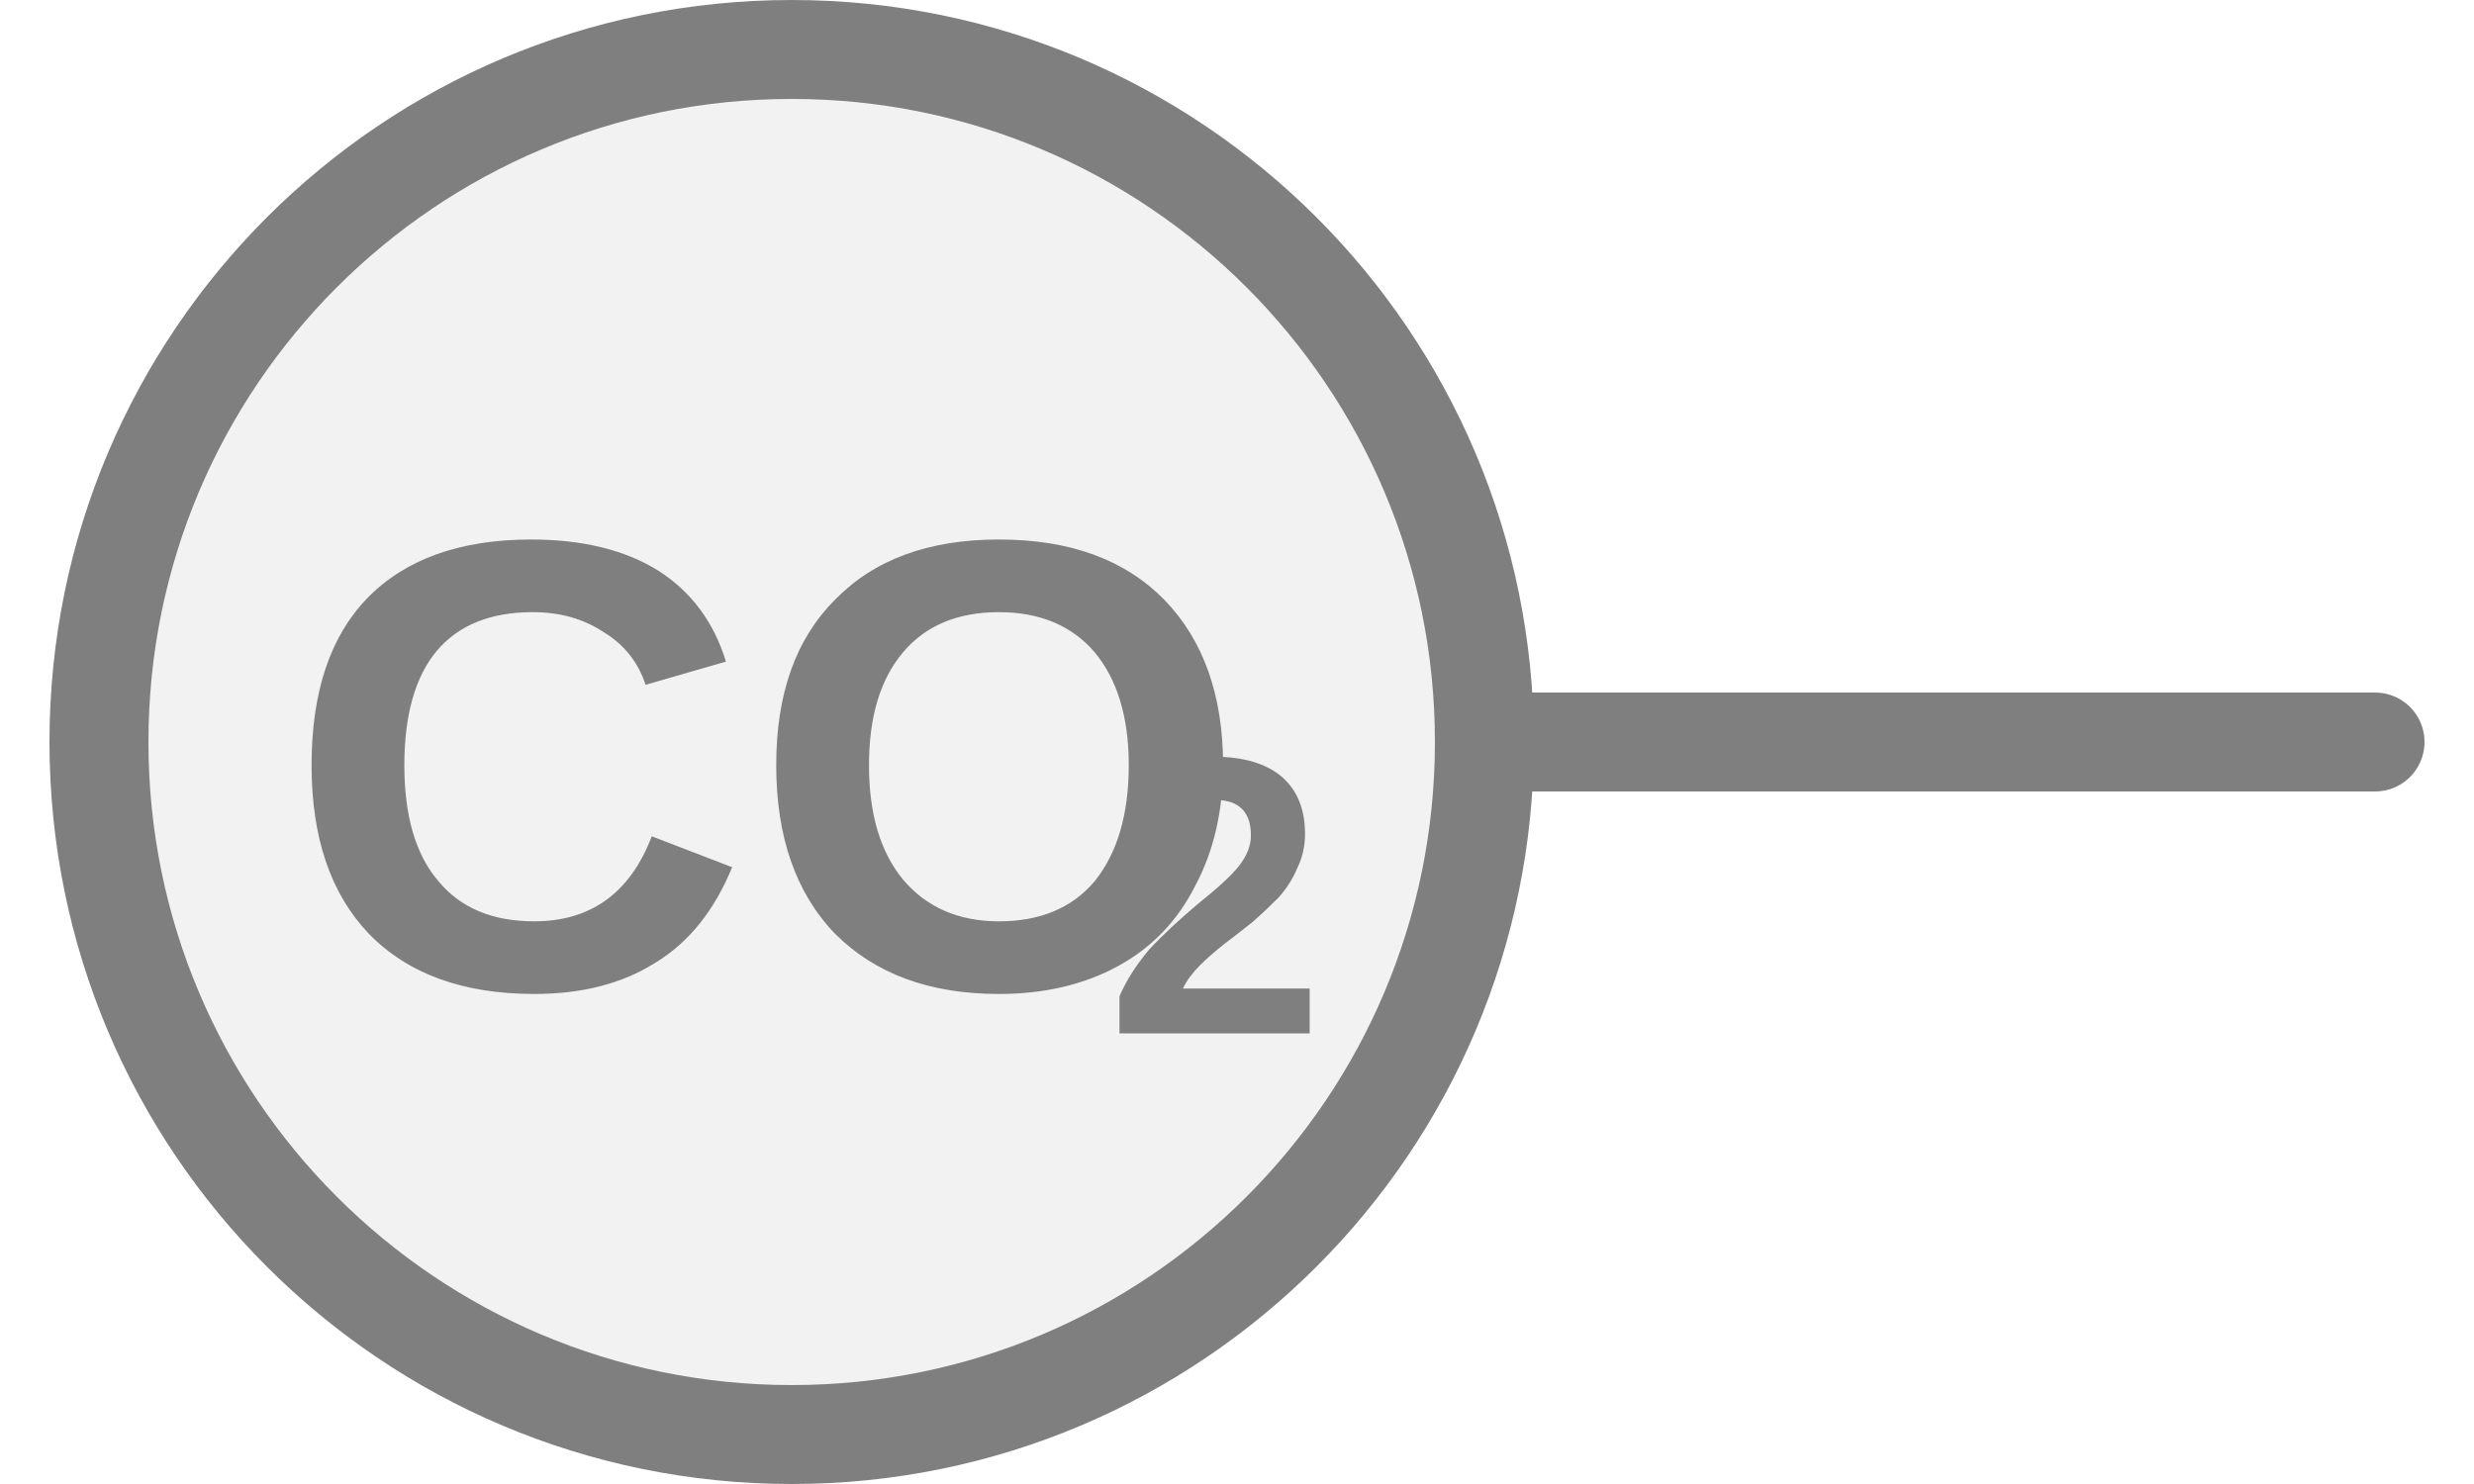
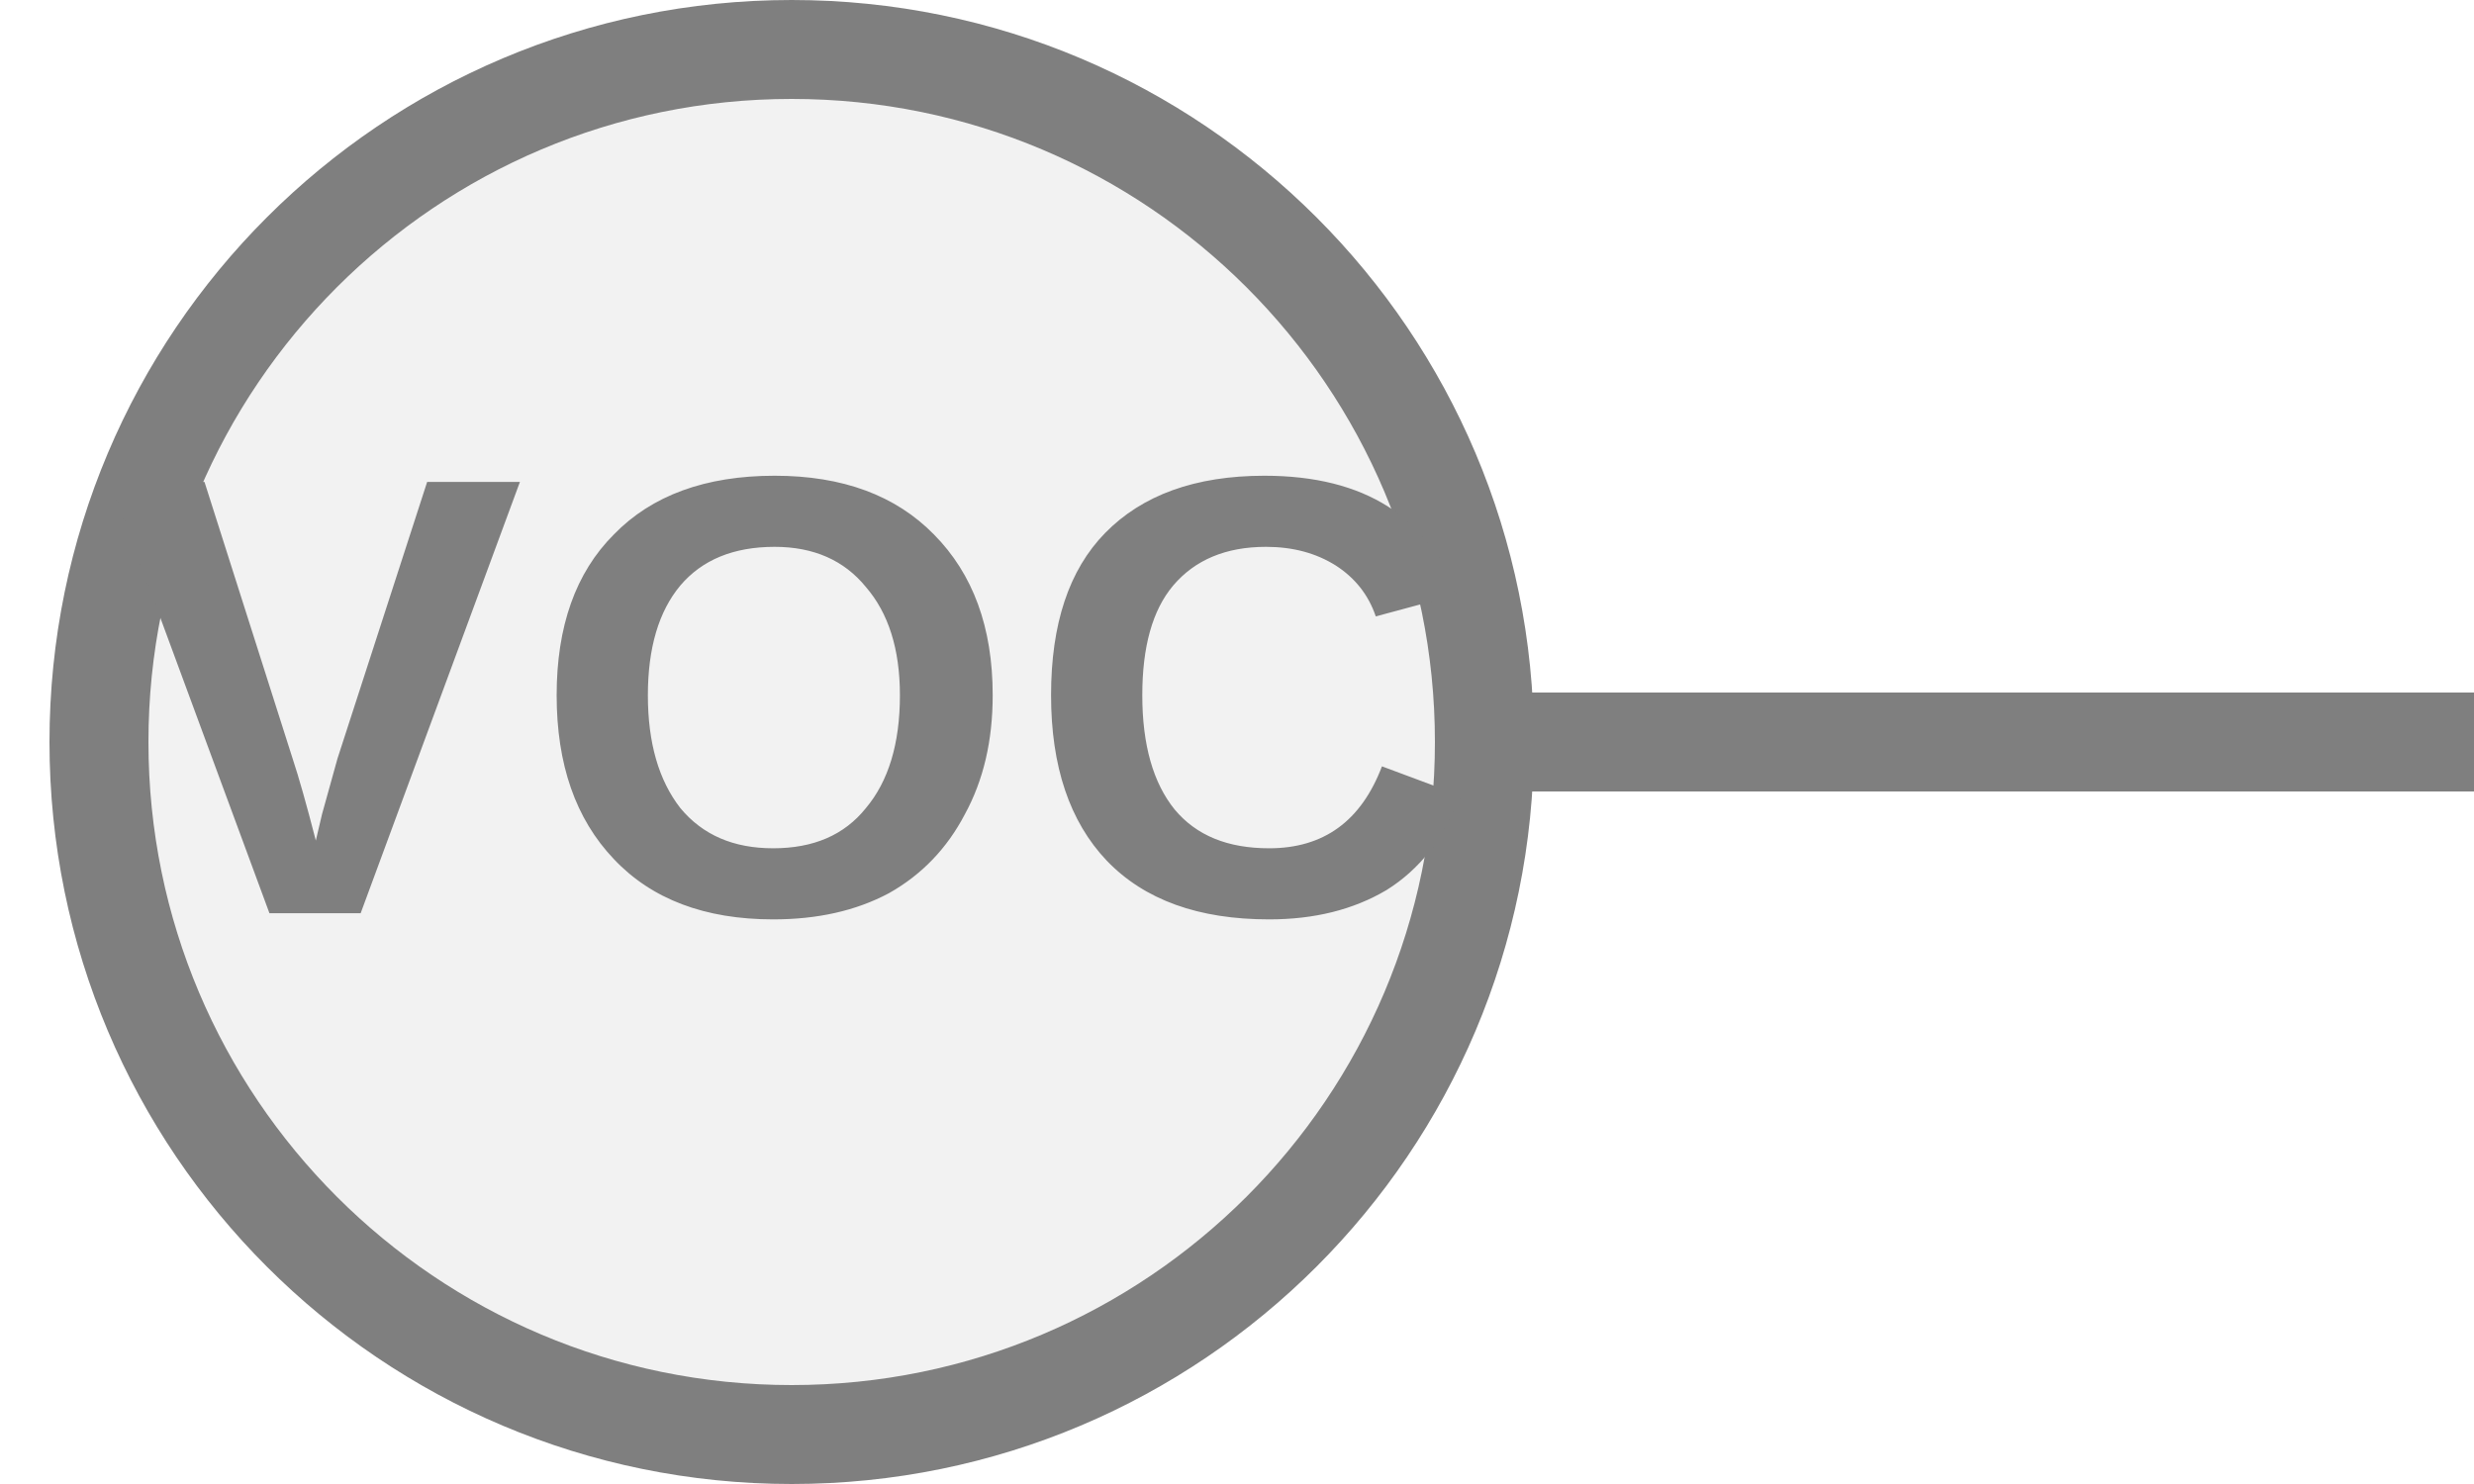
<svg xmlns="http://www.w3.org/2000/svg" width="25px" height="15px" viewBox="0 0 25 15">
-   <line x1="24" y1="7.5" x2="15" y2="7.5" stroke="#7f7f7f" stroke-width="1" stroke-linecap="round" />
+   <line x1="15" y1="7.5" x2="25" y2="7.5" stroke="#7f7f7f" stroke-width="1" stroke-linecap="round" />
  <circle cx="8" cy="7.5" r="7" fill="#f2f2f2" stroke="#7f7f7f" stroke-width="1" />
-   <text x="7.758" y="8.142" fill="#7f7f7f" font-family="Arial, Helvetica, sans-serif" font-size="6.5px" font-style="normal" font-weight="600" text-anchor="middle" dominant-baseline="middle" transform="translate(7.7575 8.1419) scale(1 1) translate(-7.7575 -8.1419)">CO</text>
-   <text x="11.17" y="9.312" fill="#7f7f7f" font-family="Arial, Helvetica, sans-serif" font-size="4px" font-style="normal" font-weight="600" text-anchor="start" dominant-baseline="middle" transform="translate(11.17 9.3119) scale(1 1) translate(-11.17 -9.3119)">2</text>
+   <text x="8" y="7.431" fill="#7f7f7f" font-family="Arial, Helvetica, sans-serif" font-size="6.342px" font-style="normal" font-weight="600" letter-spacing="0.01em" text-anchor="middle" dominant-baseline="middle">VOC</text>
</svg>
